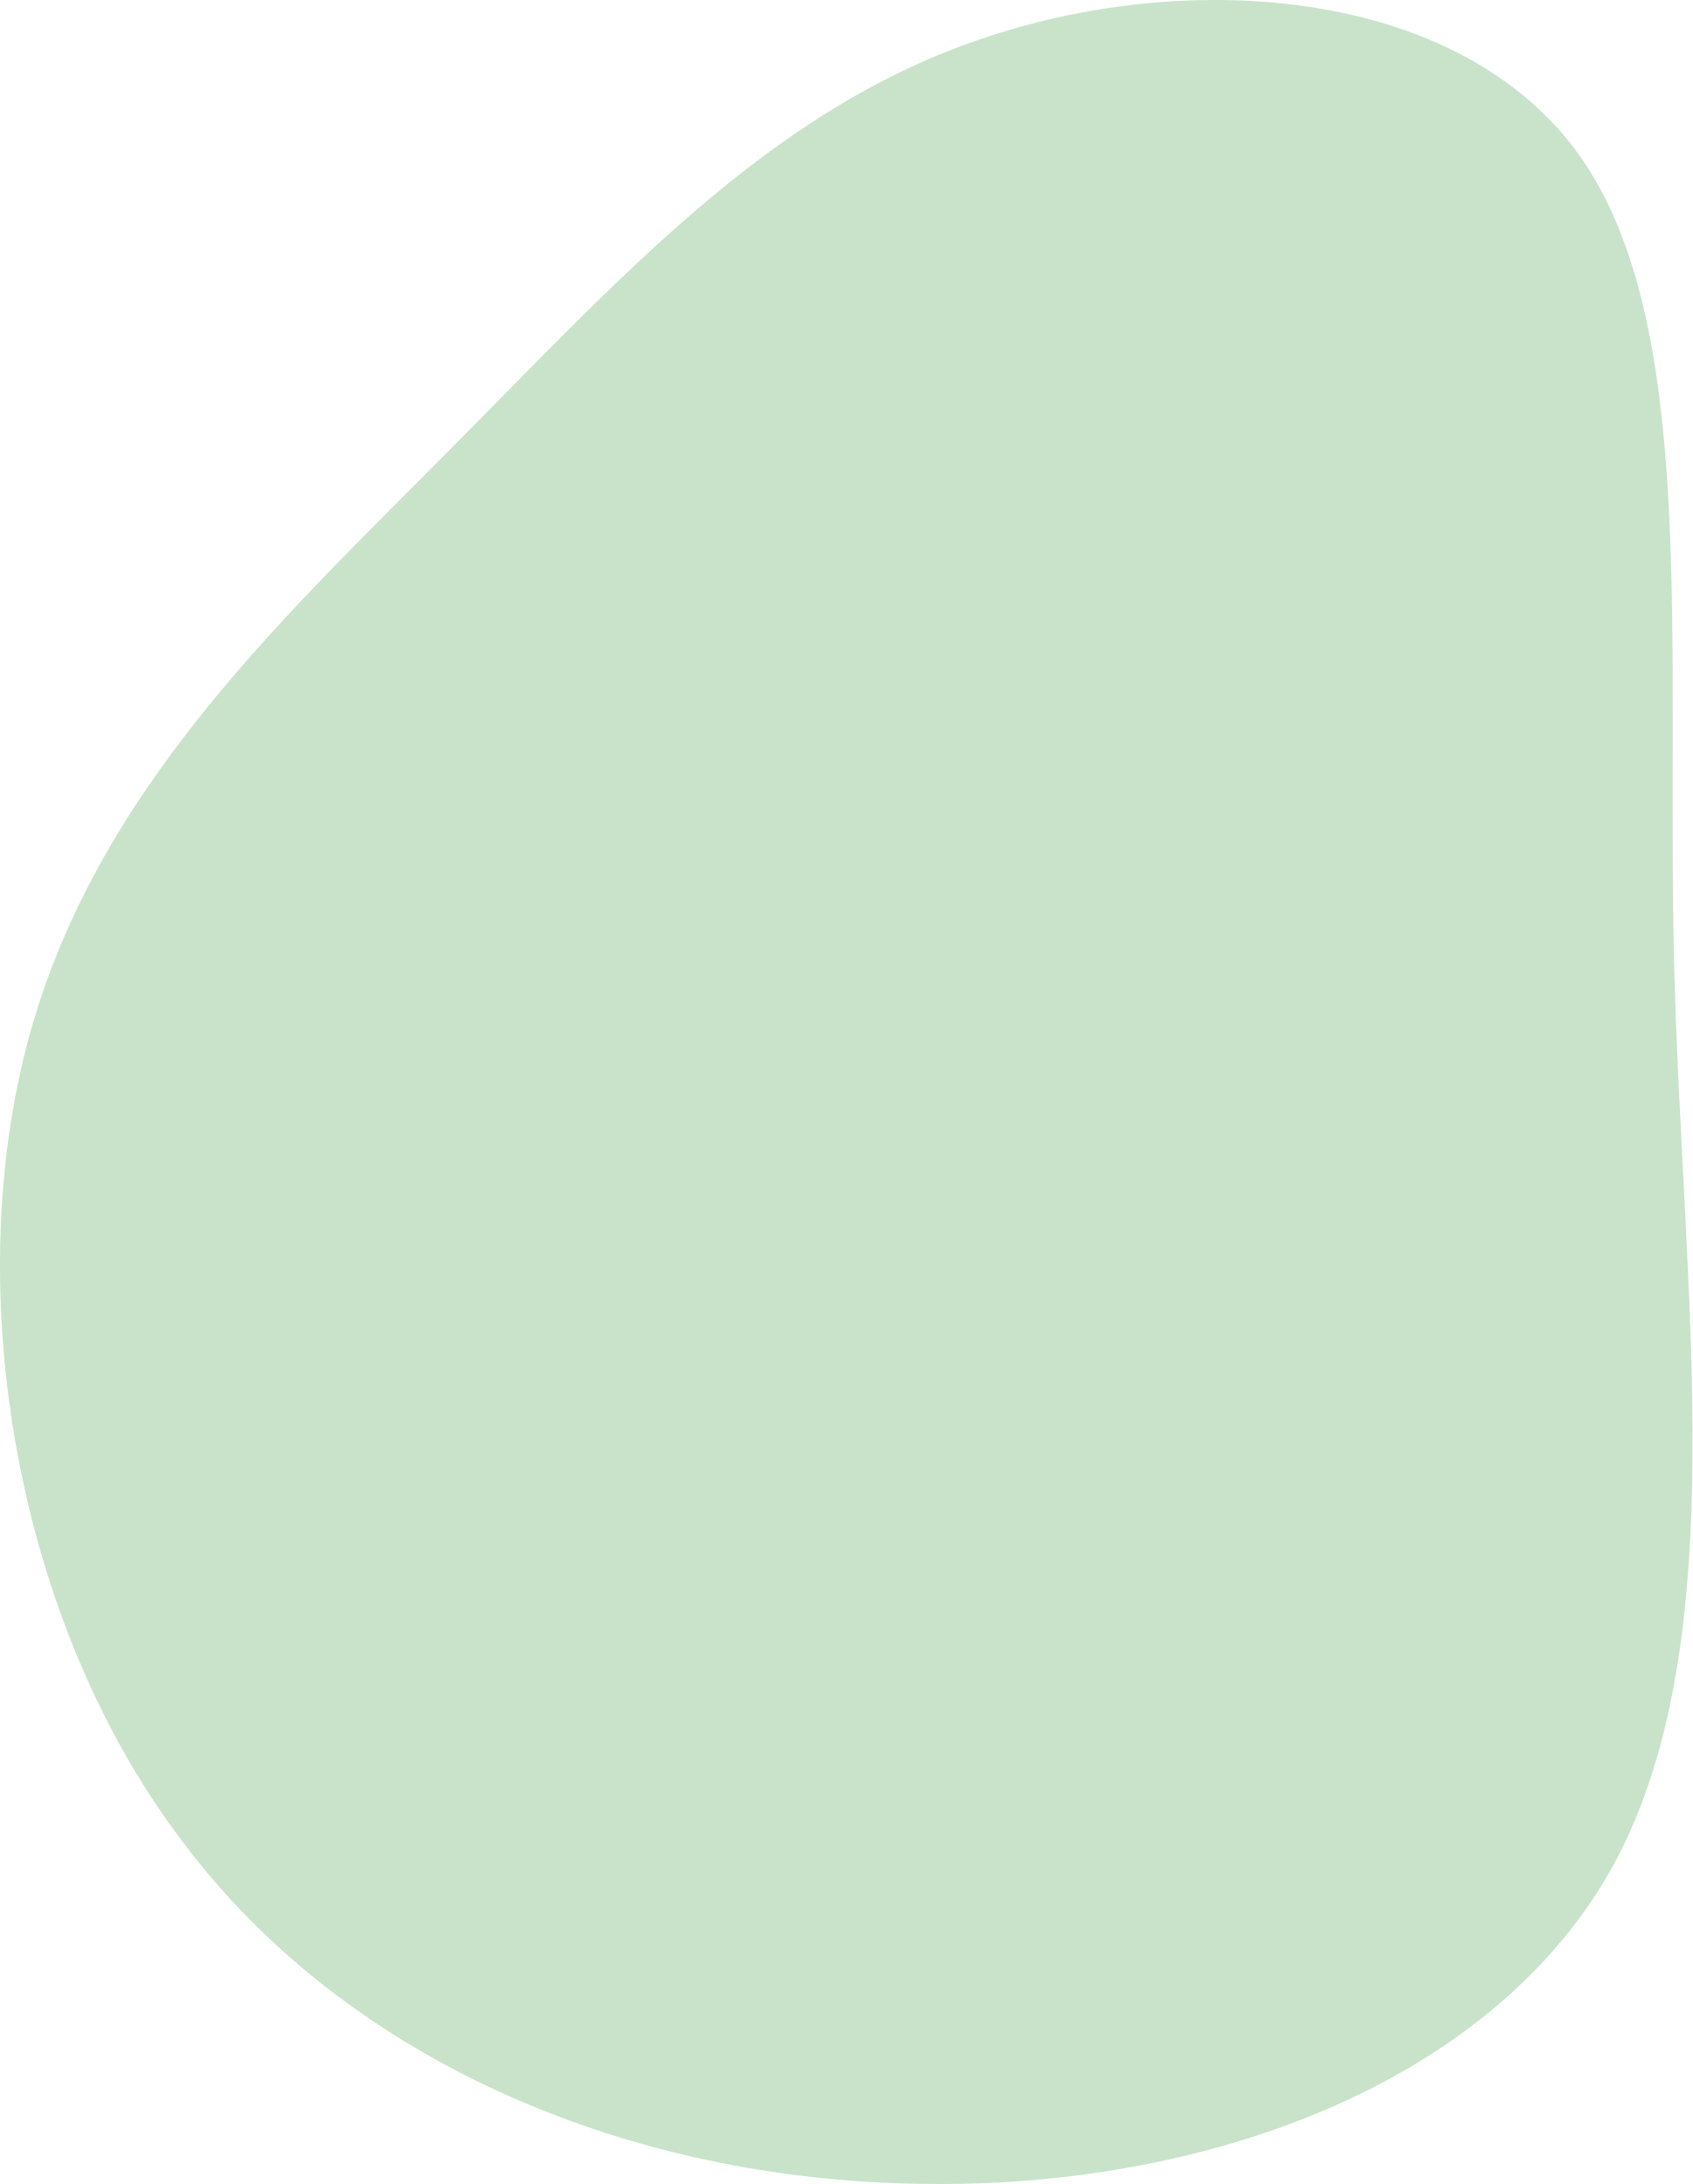
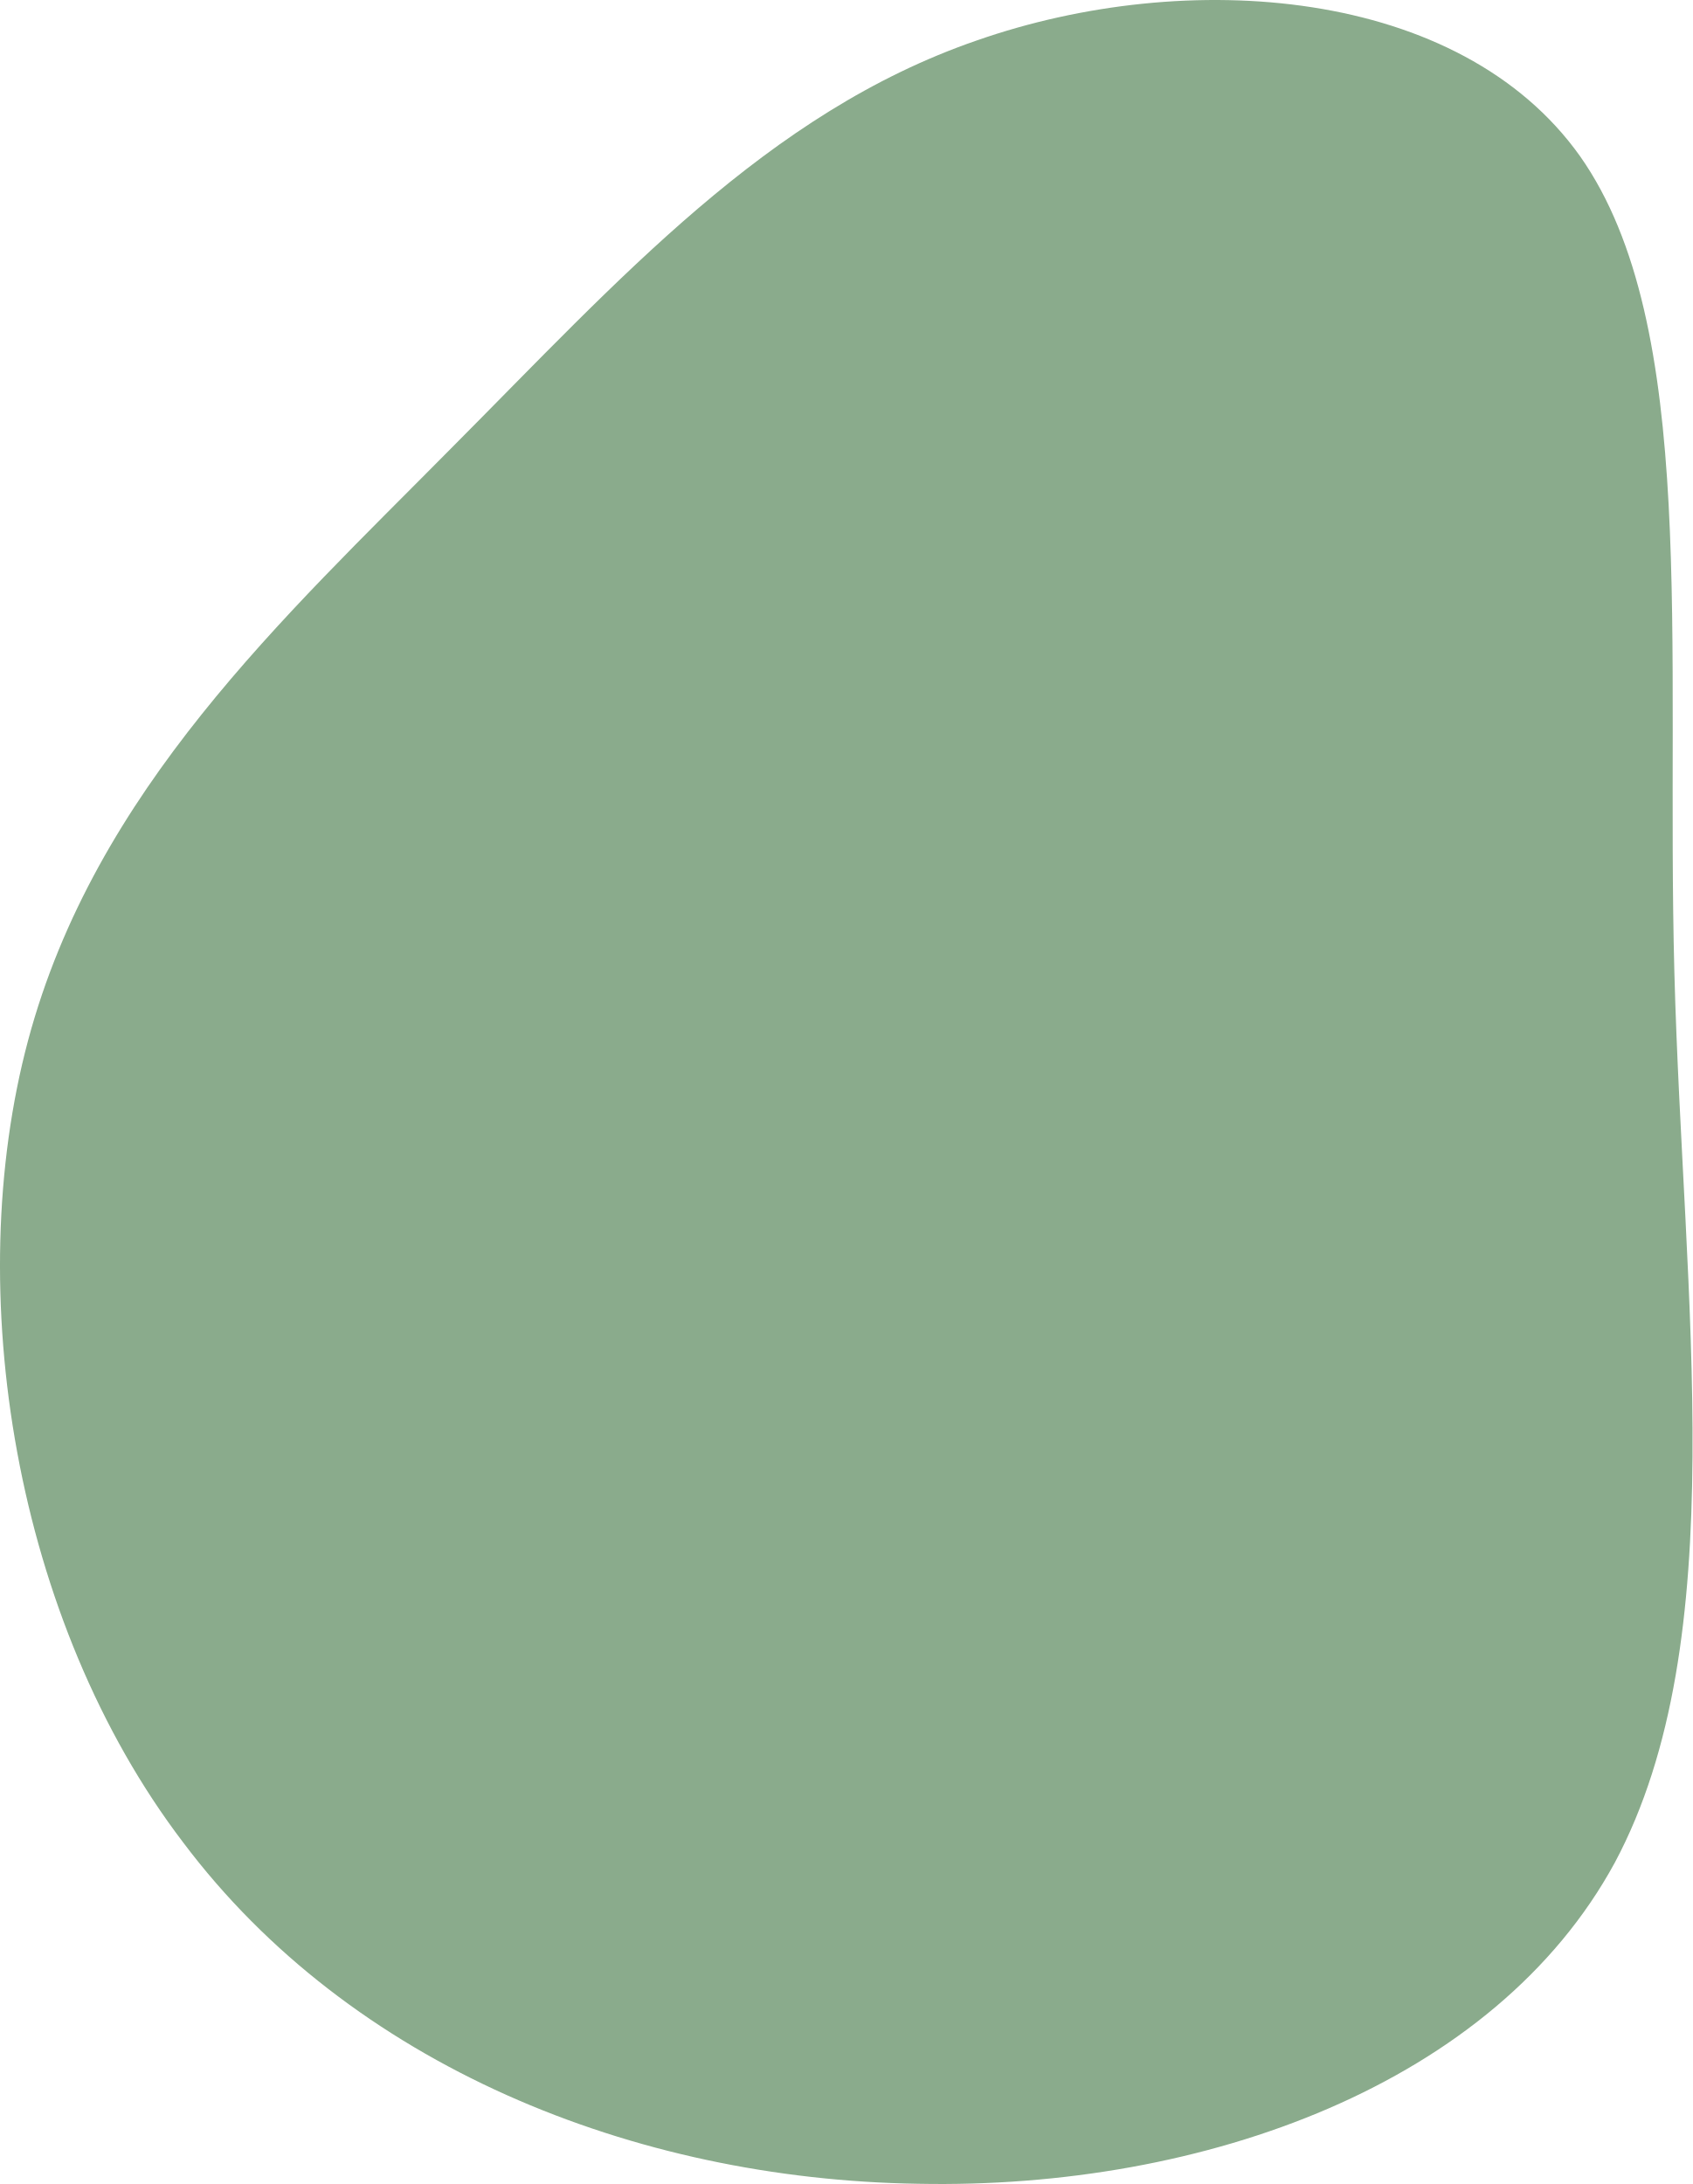
<svg xmlns="http://www.w3.org/2000/svg" width="186" height="240" viewBox="0 0 186 240" fill="none">
-   <path d="M173.648 17.181C186.726 35.787 183.048 70.772 184.001 106.871C184.955 142.97 190.541 180.182 177.462 204.672C164.248 229.002 132.369 240.611 100.899 239.975C69.565 239.498 38.504 226.935 20.113 202.445C1.585 178.114 -4.273 141.857 3.083 114.345C10.44 86.834 31.148 67.91 49.539 49.304C68.067 30.698 84.278 12.41 107.302 4.459C130.462 -3.651 160.433 -1.425 173.648 17.181Z" fill="#C8E3C9" />
+   <path d="M173.648 17.181C186.726 35.787 183.048 70.772 184.001 106.871C184.955 142.97 190.541 180.182 177.462 204.672C164.248 229.002 132.369 240.611 100.899 239.975C69.565 239.498 38.504 226.935 20.113 202.445C1.585 178.114 -4.273 141.857 3.083 114.345C10.44 86.834 31.148 67.91 49.539 49.304C68.067 30.698 84.278 12.41 107.302 4.459C130.462 -3.651 160.433 -1.425 173.648 17.181Z" fill="#8aab8c" />
</svg>
